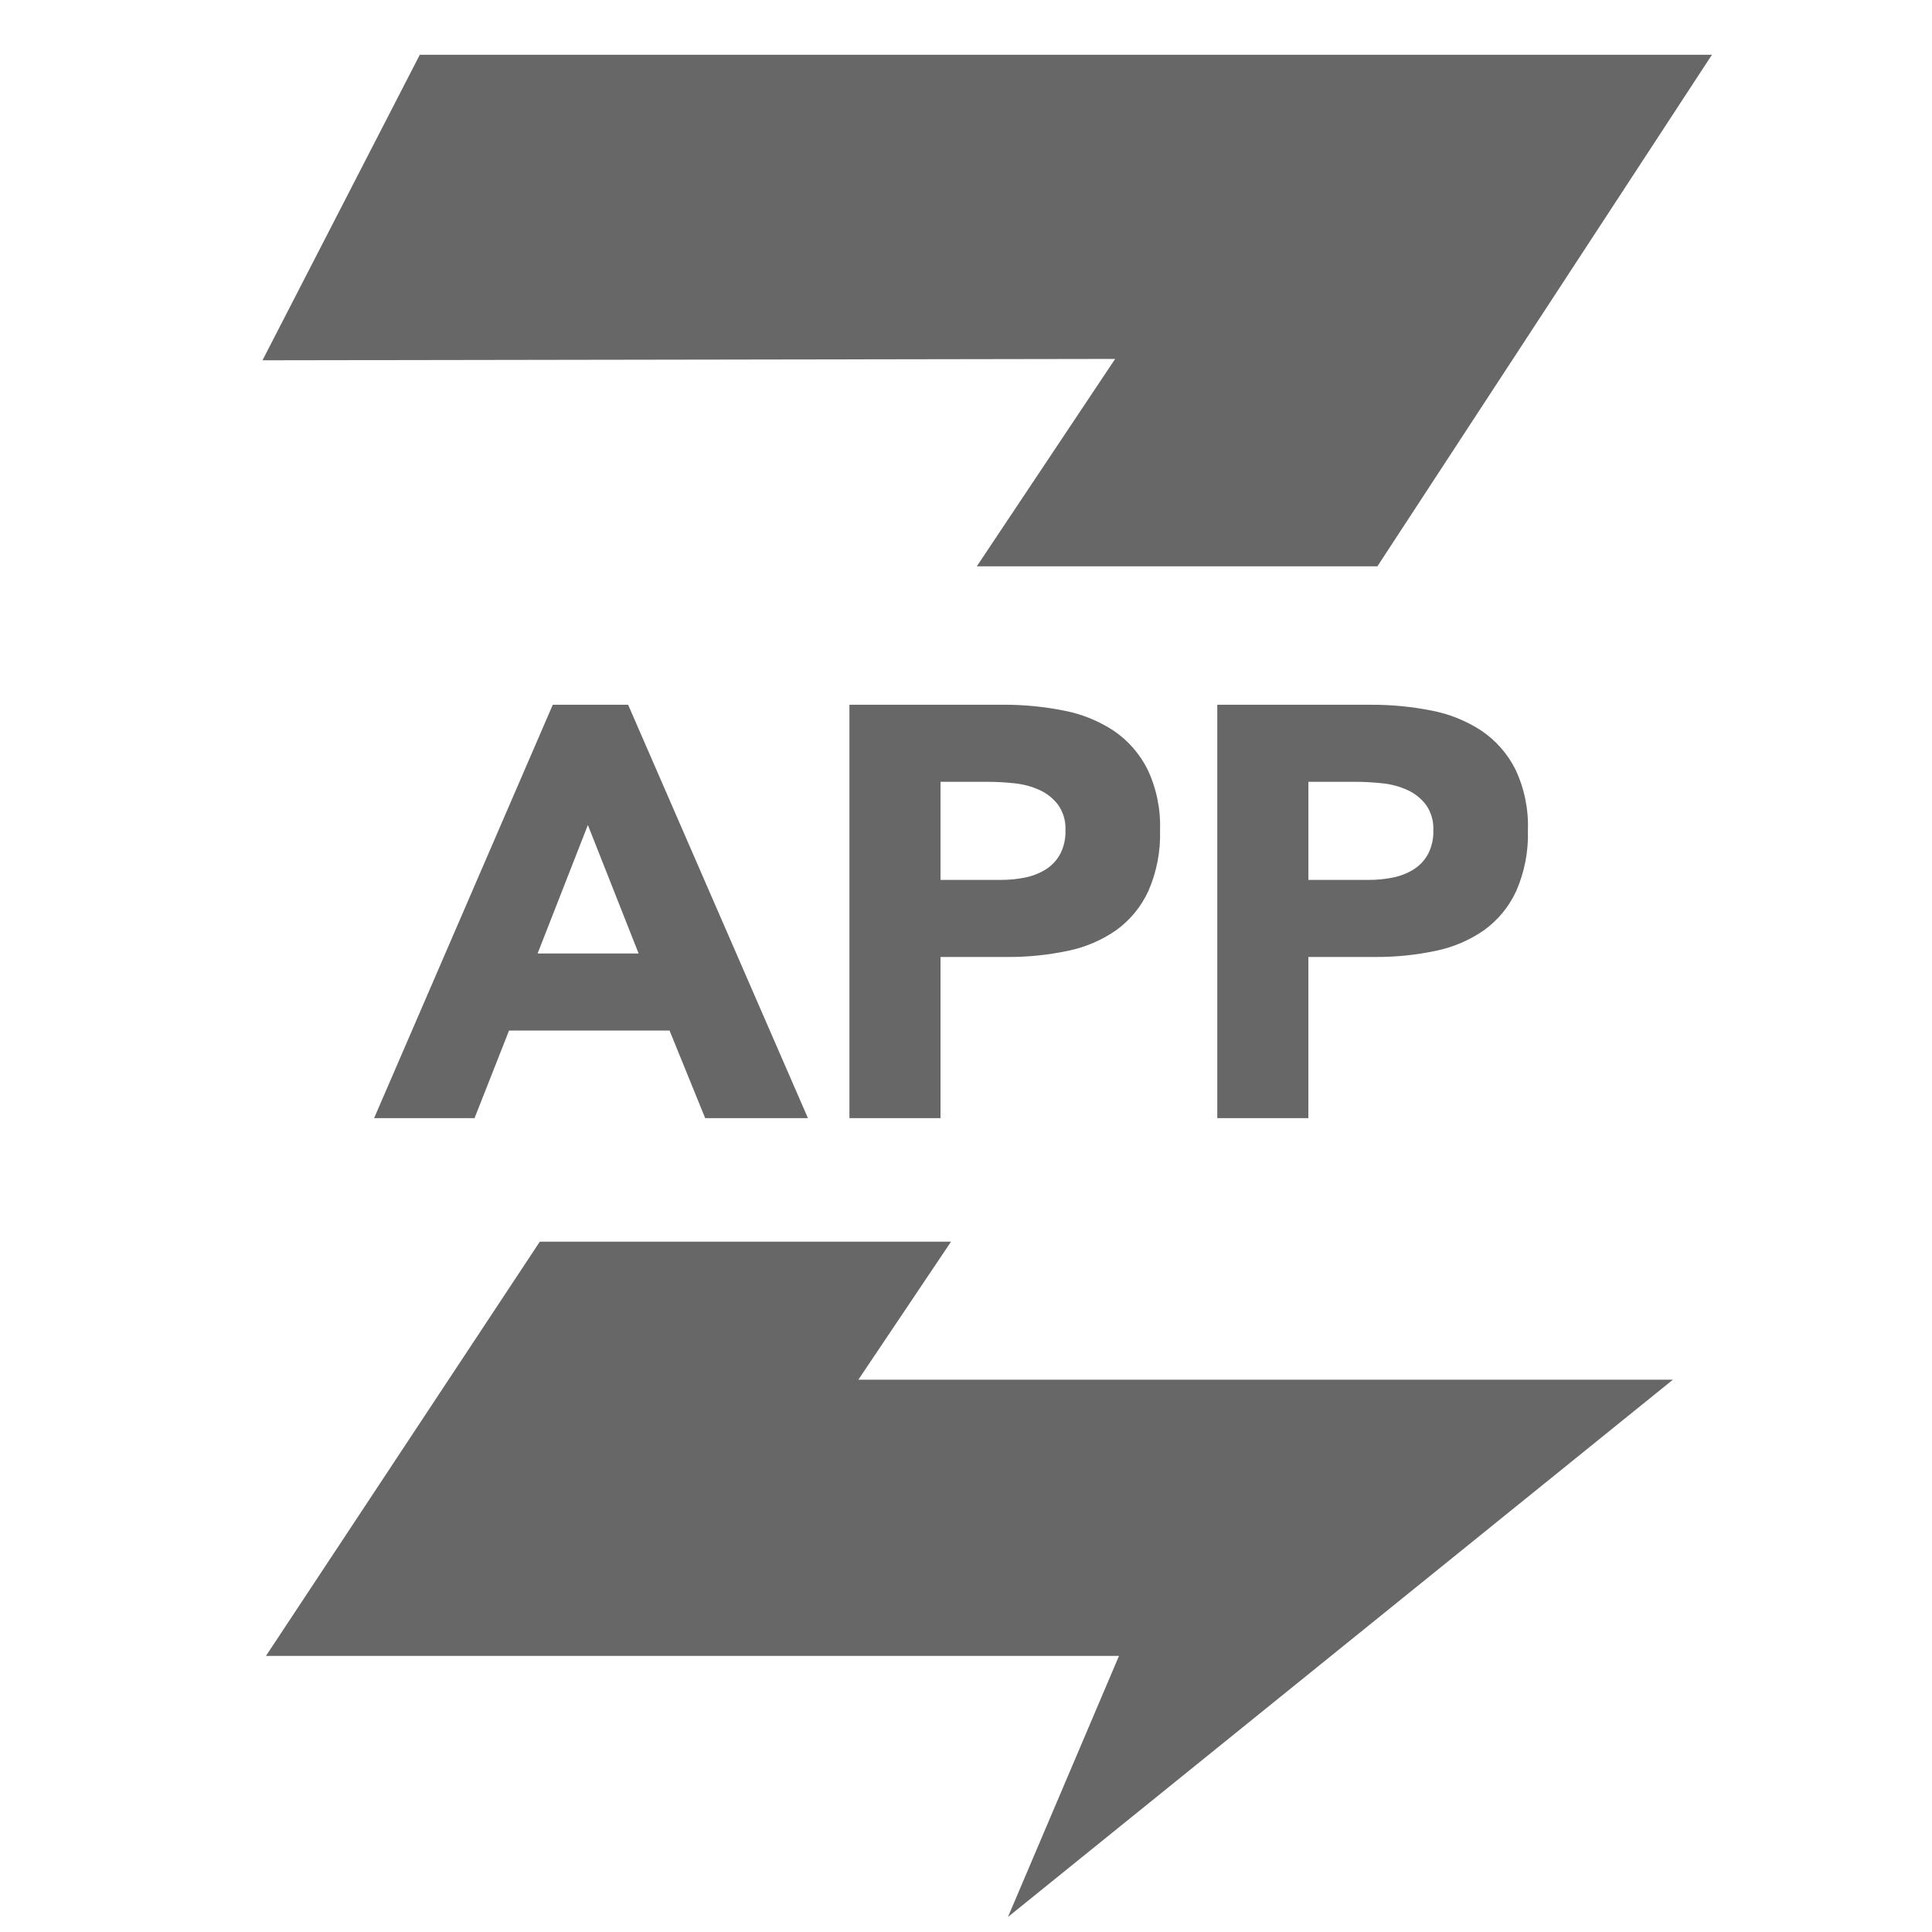
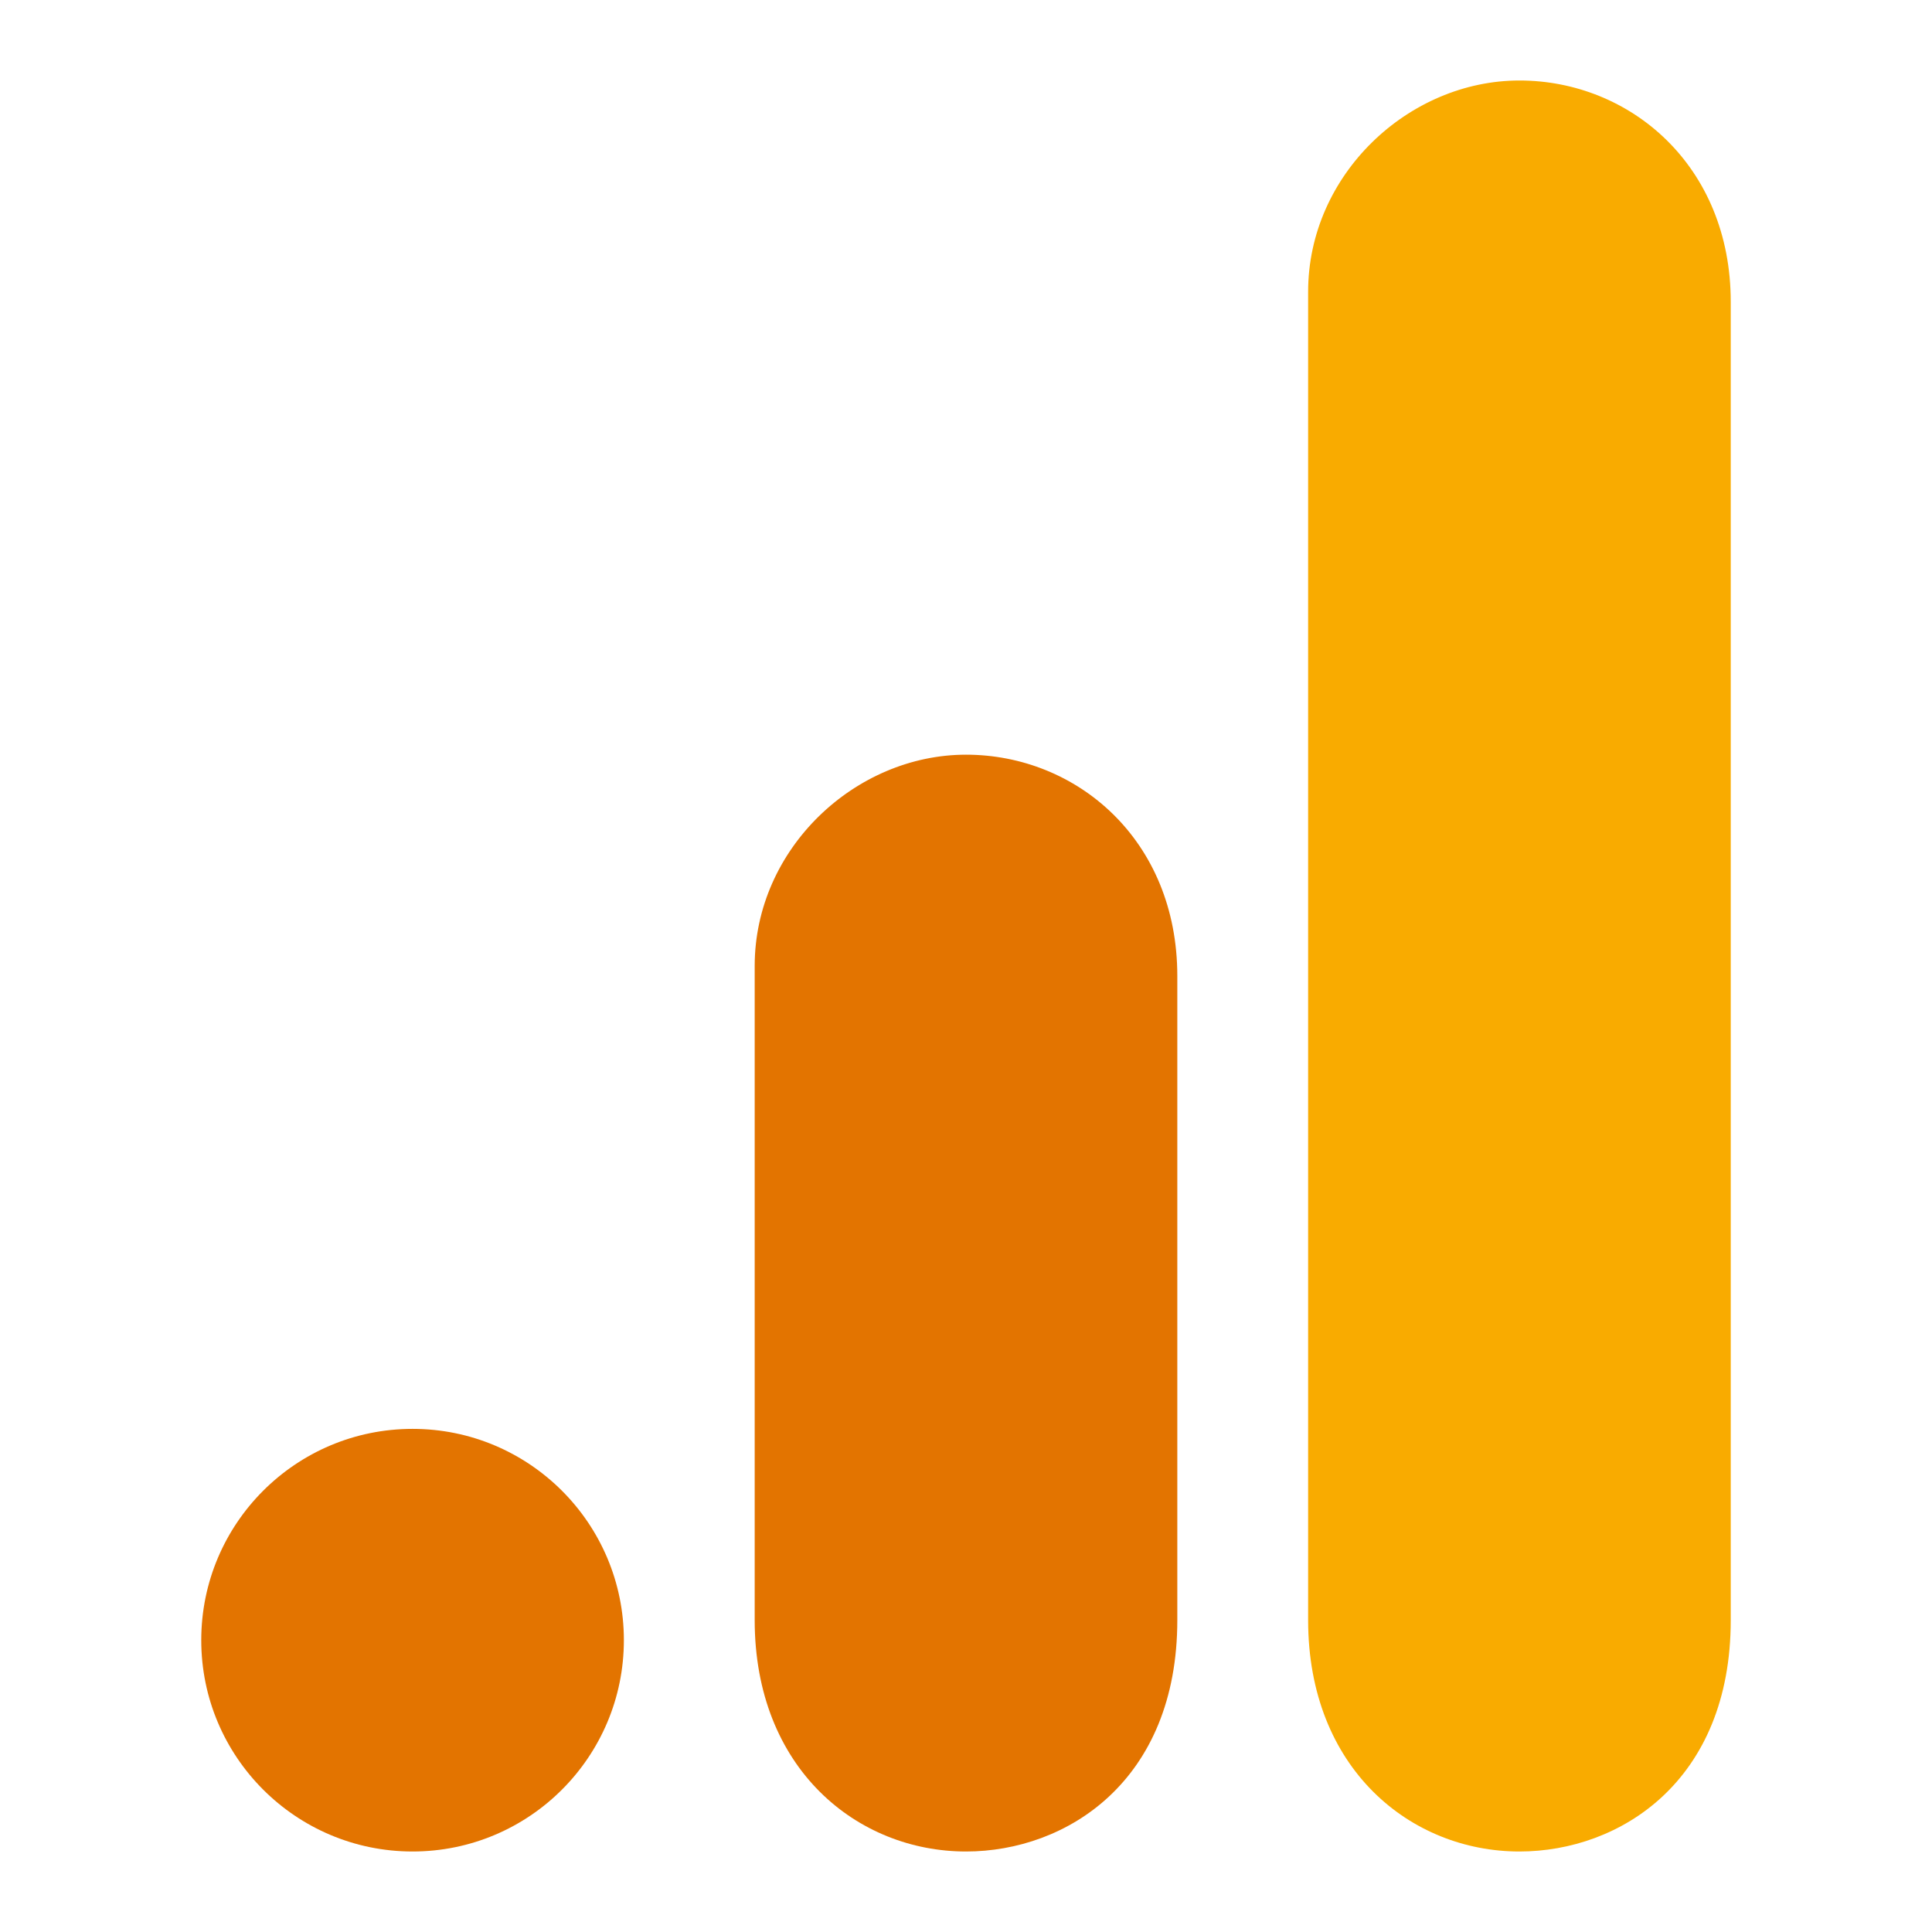
- <svg xmlns="http://www.w3.org/2000/svg" viewBox="0 0 140 140">
-   <defs>
-     <style>
-       .cls-1{fill:#686767;fill-rule:evenodd}
-     </style>
-   </defs>
-   <path class="cls-1" d="M19.021 26.108L30.419 3.97h93.633l-24.24 37.067H70.783l10.024-15.028zM39.115 89.978h29.8l-6.715 10h59.026L73.042 138.91l8.044-18.916H19.273z" />
-   <path id="APP" class="cls-1" d="M27.109 81.025h7.278l2.5-6.347h11.632l2.581 6.347h7.447L45.515 51.067h-5.458zm19.168-11.933h-7.32l3.643-9.309zm15.275 11.933h6.6V69.346h4.824a20.585 20.585 0 004.4-.444 9.432 9.432 0 003.512-1.5 7.22 7.22 0 002.327-2.835 10.2 10.2 0 00.846-4.4 9.565 9.565 0 00-.91-4.422A7.392 7.392 0 0080.7 52.95a10.021 10.021 0 00-3.618-1.46 22.019 22.019 0 00-4.4-.423h-11.13v29.958zm6.6-24.373h3.385a18.932 18.932 0 011.946.106 5.805 5.805 0 011.841.487 3.521 3.521 0 011.354 1.079 2.972 2.972 0 01.529 1.841 3.48 3.48 0 01-.4 1.756 3.052 3.052 0 01-1.058 1.1 4.548 4.548 0 01-1.481.571 8.49 8.49 0 01-1.714.169h-4.4v-7.109zm20.057 24.373h6.6V69.346h4.824a20.585 20.585 0 004.4-.444 9.435 9.435 0 003.512-1.5 7.215 7.215 0 002.327-2.835 10.2 10.2 0 00.846-4.4 9.569 9.569 0 00-.909-4.422 7.4 7.4 0 00-2.454-2.793 10.028 10.028 0 00-3.618-1.46 22.028 22.028 0 00-4.4-.423H88.209v29.956zm6.6-24.373h3.385a18.929 18.929 0 011.946.106 5.807 5.807 0 011.841.487 3.521 3.521 0 011.354 1.079 2.974 2.974 0 01.529 1.841 3.488 3.488 0 01-.4 1.756 3.057 3.057 0 01-1.058 1.1 4.552 4.552 0 01-1.481.571 8.49 8.49 0 01-1.714.169h-4.4v-7.109z" />
+ <svg xmlns="http://www.w3.org/2000/svg" version="1.1" x="0px" y="0px" width="192px" height="192px" viewBox="0 0 192 192" enable-background="new 0 0 192 192" xml:space="preserve">
+   <rect x="0" y="0" fill="none" width="192" height="192" />
+   <g>
+     <g>
+       <path fill="#F9AB00" d="M130,29v132c0,14.77,10.19,23,21,23c10,0,21-7,21-23V30c0-13.54-10-22-21-22S130,17.33,130,29z" />
+     </g>
+     <g>
+       <path fill="#E37400" d="M75,96v65c0,14.77,10.19,23,21,23c10,0,21-7,21-23V97c0-13.54-10-22-21-22S75,84.33,75,96z" />
+     </g>
+     <g>
+       <circle fill="#E37400" cx="41" cy="163" r="21" />
+     </g>
+   </g>
</svg>
